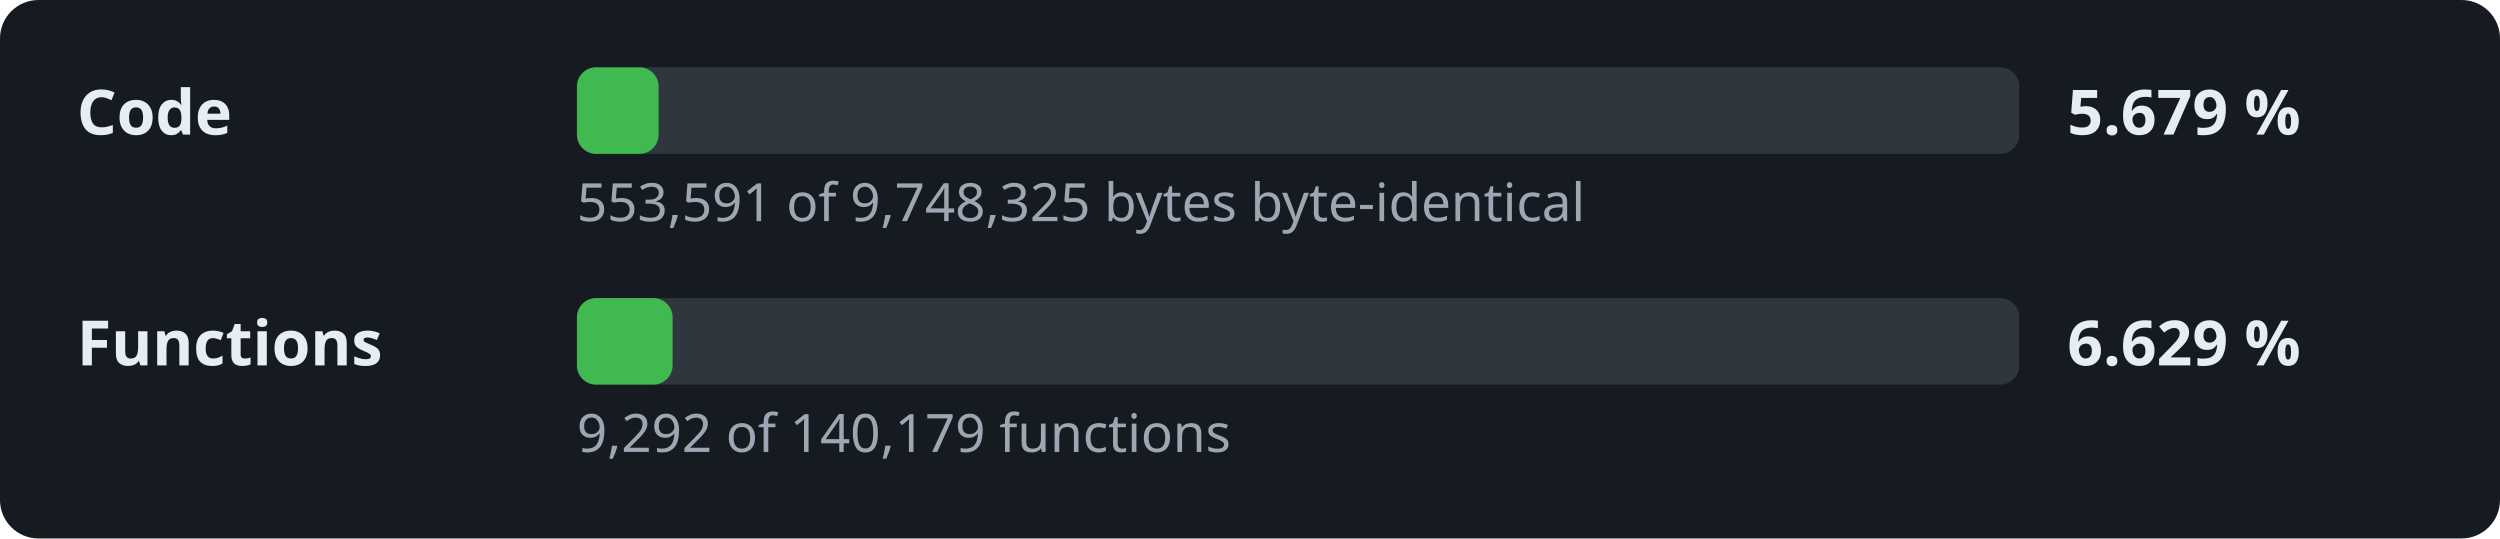
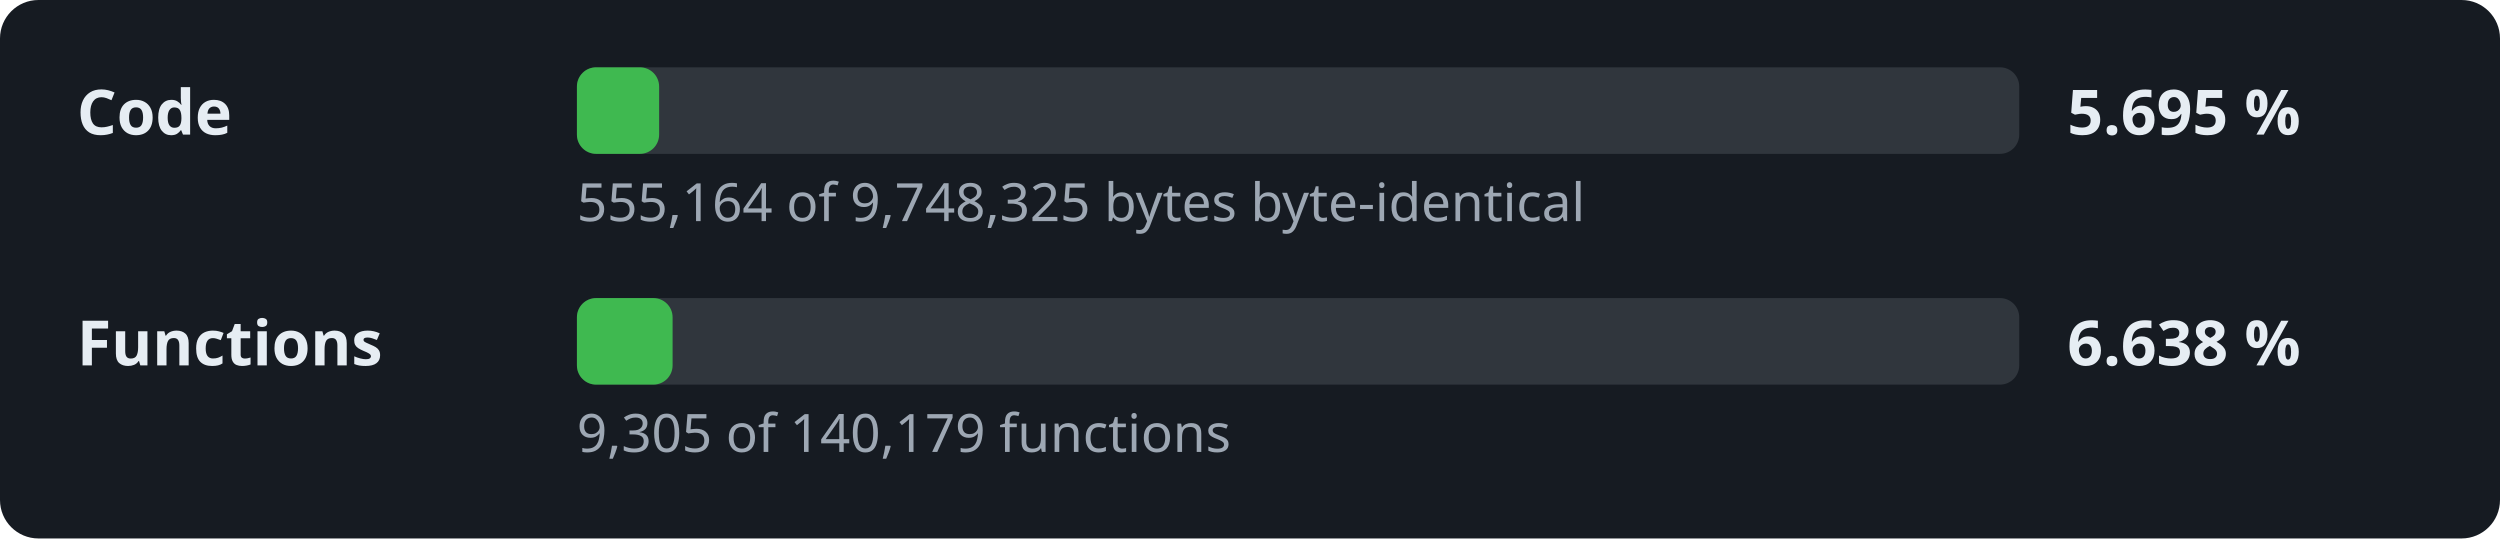
- <svg xmlns="http://www.w3.org/2000/svg" width="520" height="112" viewBox="0 0 520 112" role="img" aria-label="Decompilation progress: 5.679 % of the code">
+ <svg xmlns="http://www.w3.org/2000/svg" width="520" height="112" viewBox="0 0 520 112" role="img" aria-label="Decompilation progress: 5.695 % of the code">
  <style>.l,.v{font:600 13px sans-serif;fill:#e6edf3}.d{font:11px sans-serif;fill:#9da7b3}.t{fill:#30363d}.f{fill:#3fb950}</style>
  <rect width="520" height="112" rx="8" fill="#161b22" />
  <text x="16" y="28" class="l">Code</text>
  <rect x="120" y="14" width="300" height="18" rx="4" class="t" />
-   <rect x="120" y="14" width="17.0" height="18" rx="4" class="f" />
-   <text x="430" y="28" class="v">5.679 %</text>
-   <text x="120" y="46" class="d">553,591 of 9,748,325 bytes byte-identical</text>
+   <rect x="120" y="14" width="17.1" height="18" rx="4" class="f" />
+   <text x="430" y="28" class="v">5.695 %</text>
+   <text x="120" y="46" class="d">555,164 of 9,748,325 bytes byte-identical</text>
  <text x="16" y="76" class="l">Functions</text>
  <rect x="120" y="62" width="300" height="18" rx="4" class="t" />
  <rect x="120" y="62" width="19.9" height="18" rx="4" class="f" />
-   <text x="430" y="76" class="v">6.629 %</text>
-   <text x="120" y="94" class="d">9,292 of 140,179 functions</text>
+   <text x="430" y="76" class="v">6.638 %</text>
+   <text x="120" y="94" class="d">9,305 of 140,179 functions</text>
</svg>
